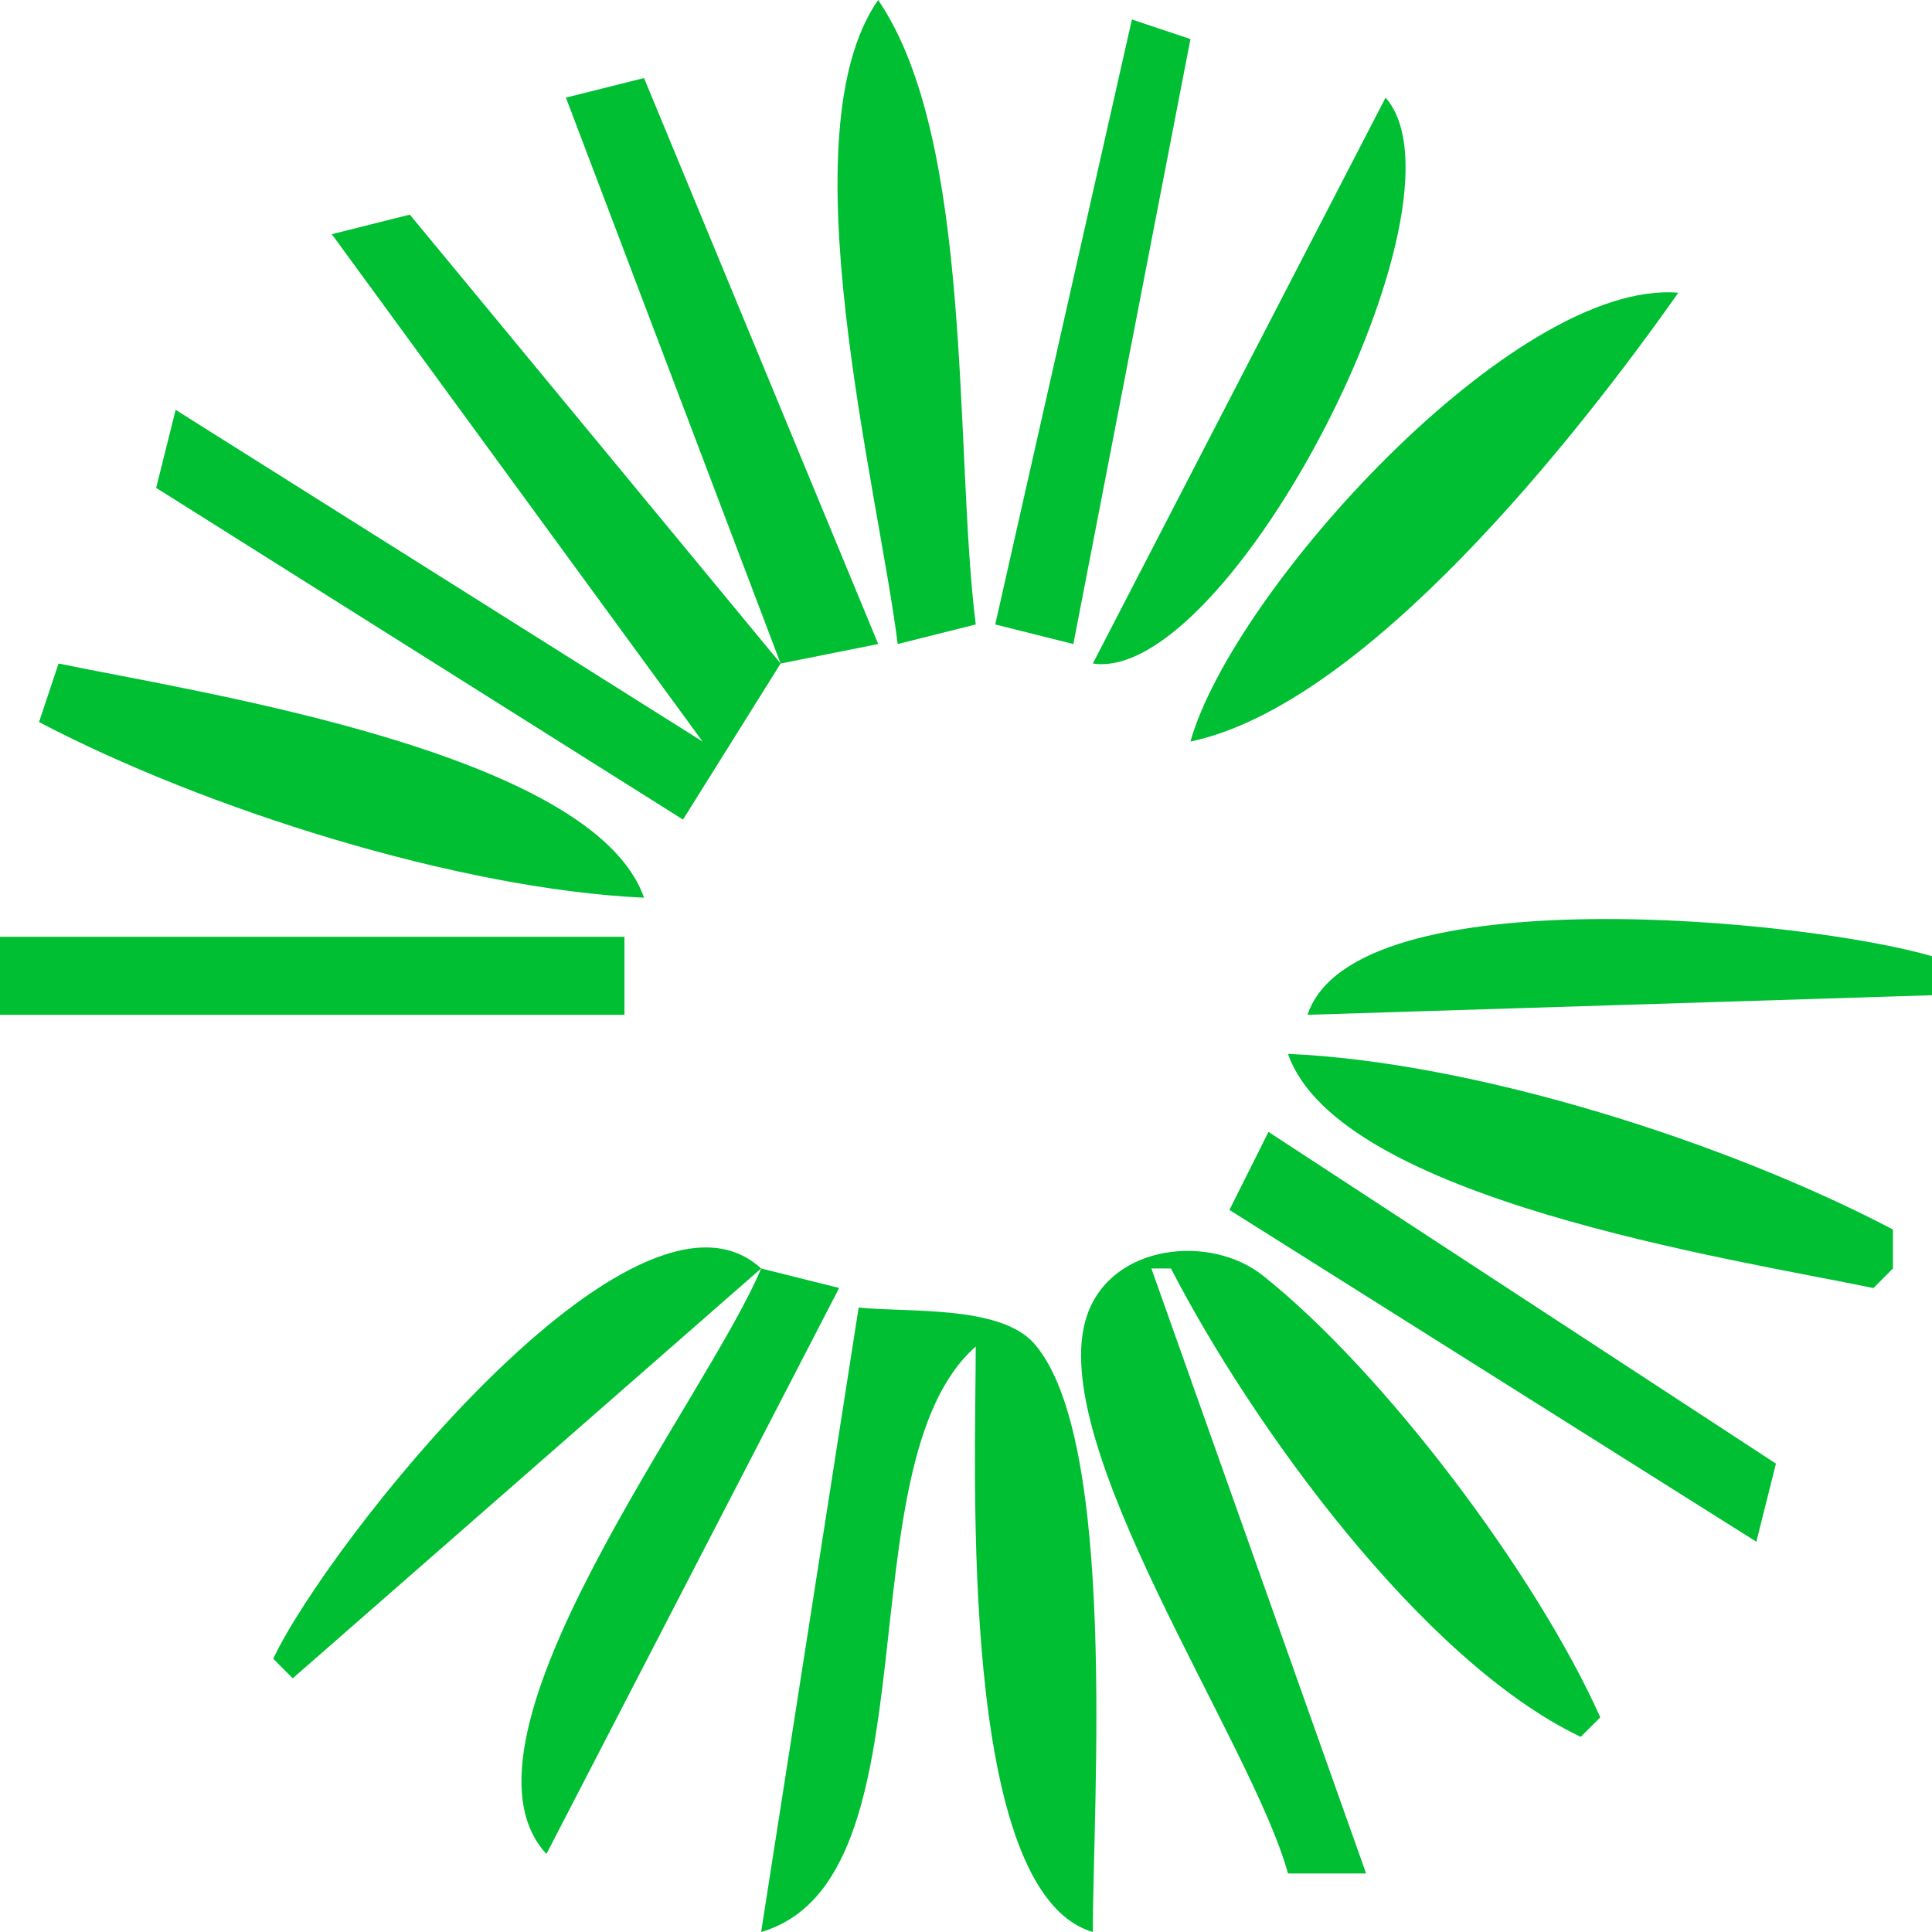
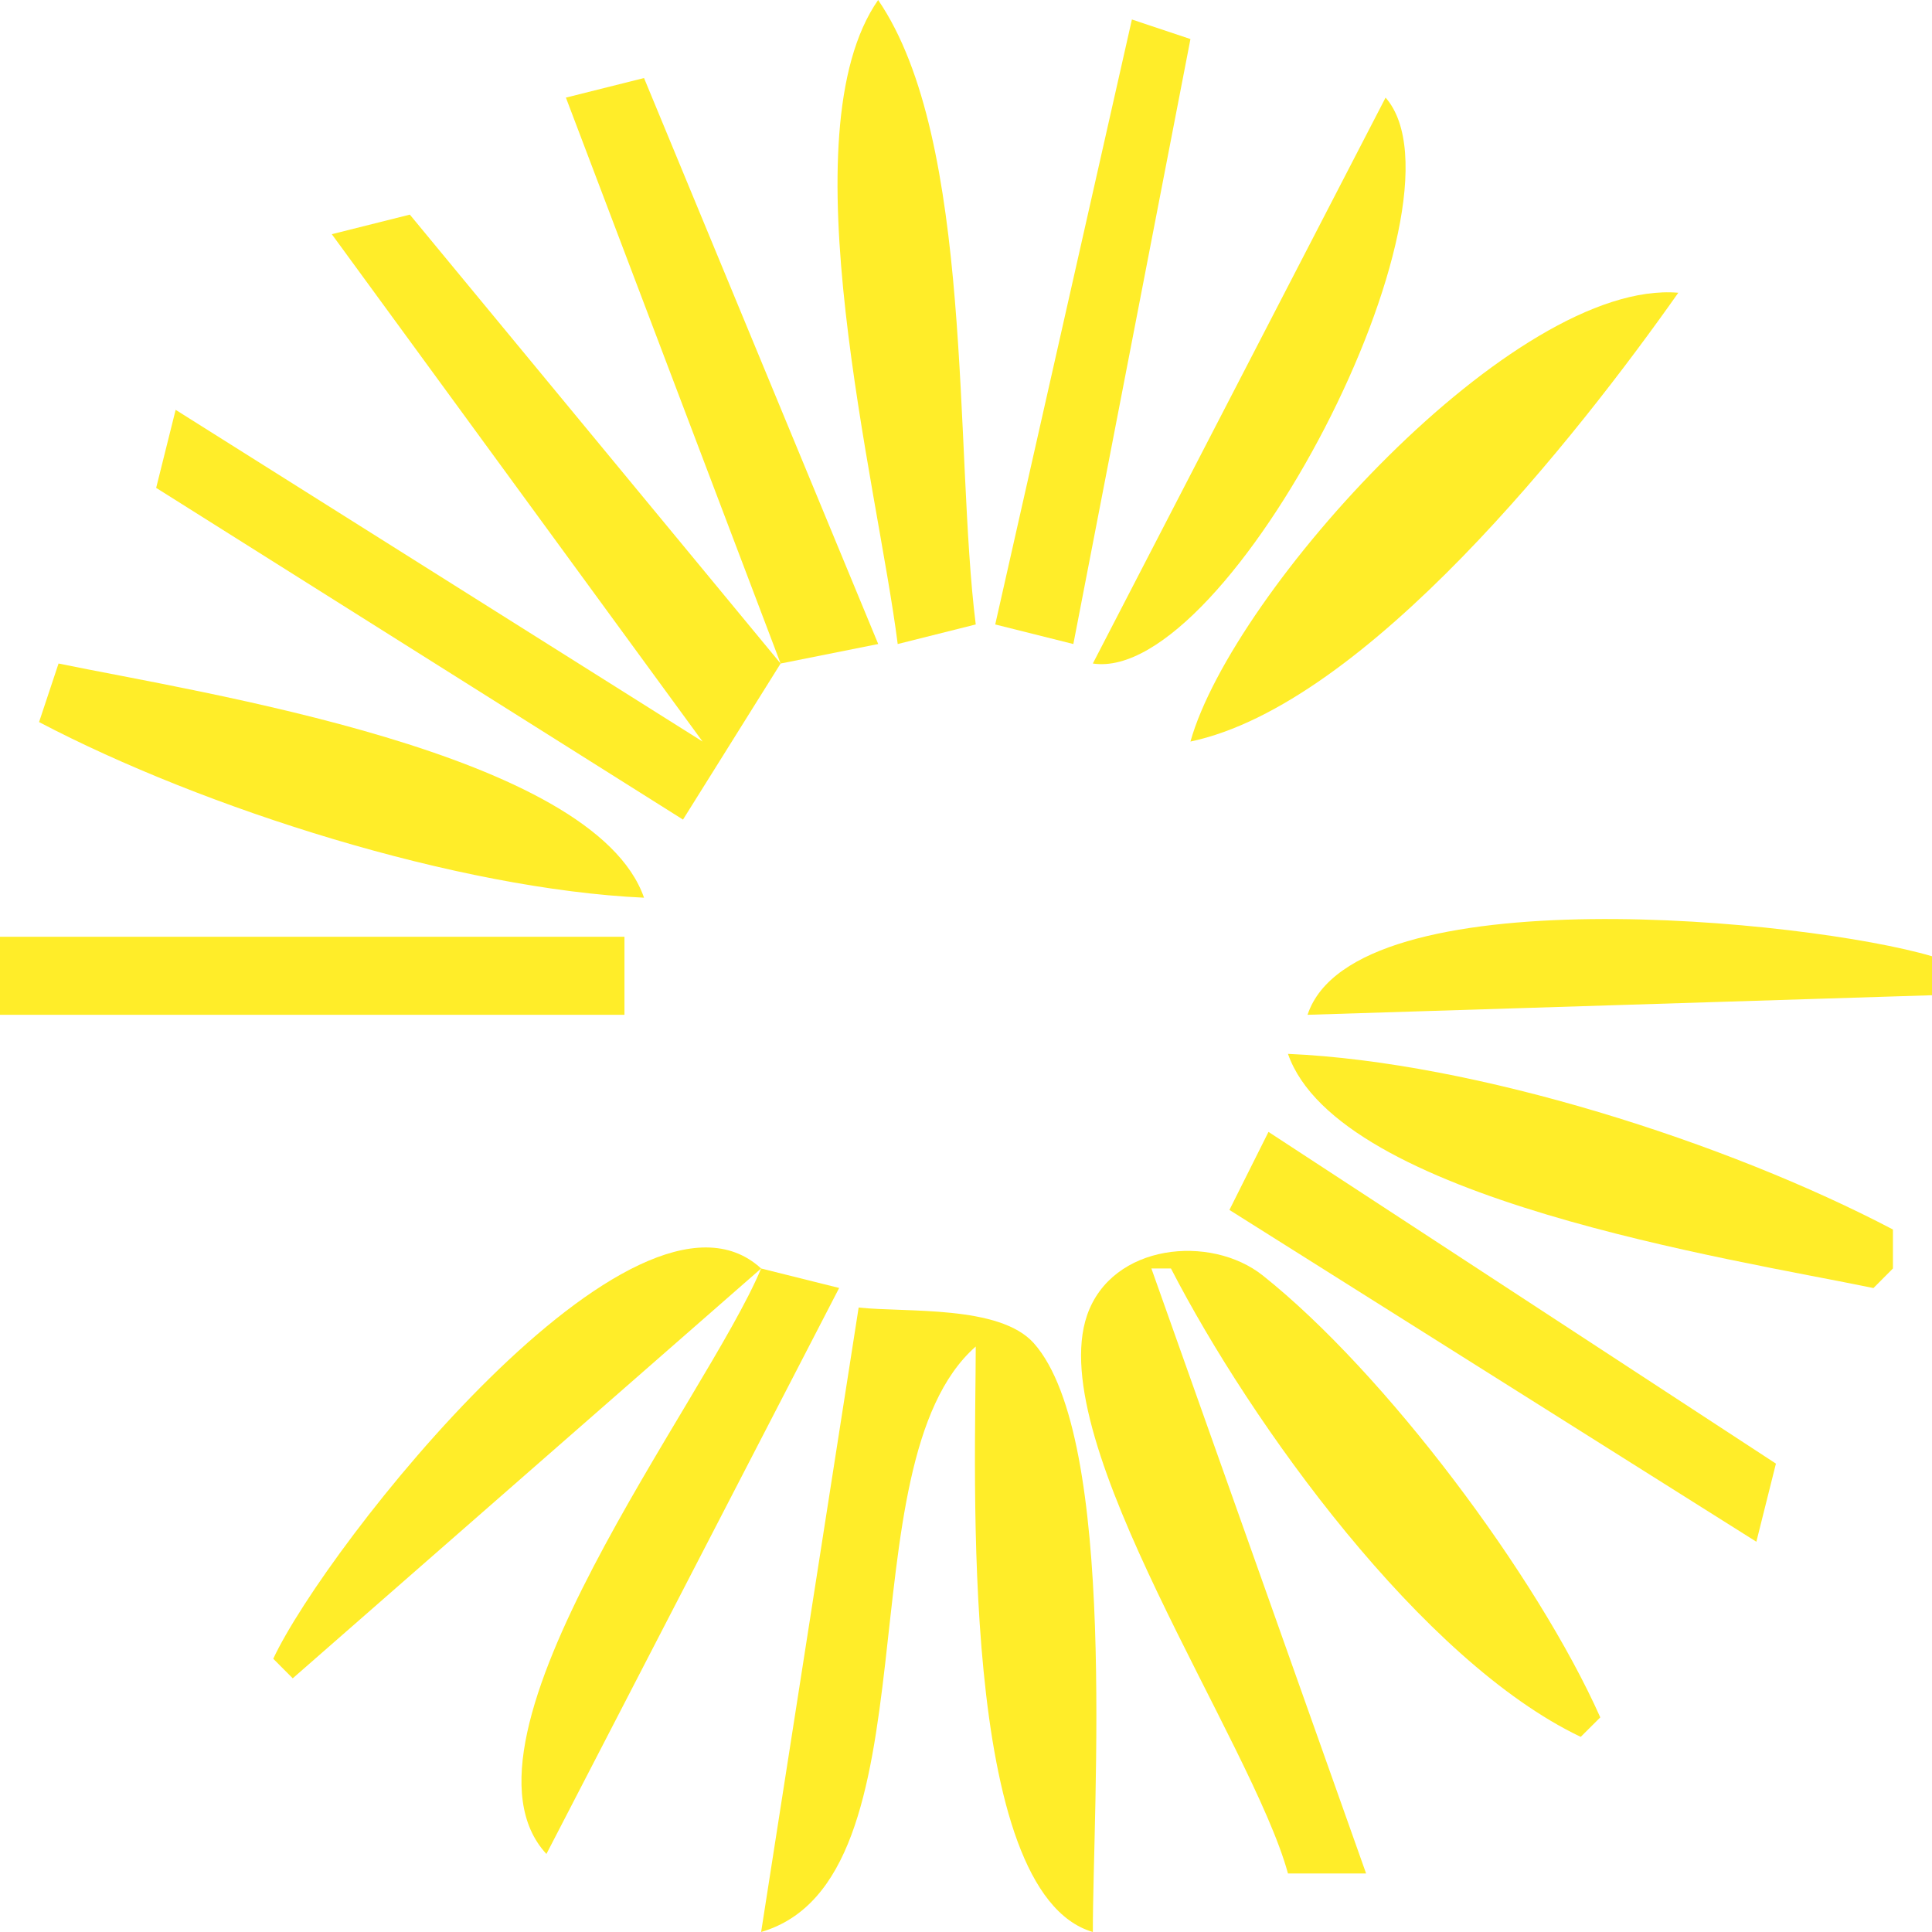
<svg xmlns="http://www.w3.org/2000/svg" width="23" height="23" viewBox="0 0 23 23" fill="none">
-   <path d="M10.454 0C9.351 1.583 10.447 5.769 10.687 7.667L11.616 7.434C11.358 5.389 11.6 1.676 10.454 0Z" fill="#00bf33" />
-   <path d="M13.475 0.232L11.848 7.434L12.778 7.667L14.172 0.465L13.475 0.232Z" fill="#00bf33" />
-   <path d="M6.737 1.162L9.293 7.899L4.879 2.555L3.95 2.788L8.364 8.828L2.091 4.879L1.859 5.808L8.131 9.757L9.293 7.899L10.455 7.667L7.667 0.929L6.737 1.162Z" fill="#00bf33" />
-   <path d="M16.495 1.162L13.01 7.899C14.631 8.144 17.593 2.416 16.495 1.162Z" fill="#00bf33" />
-   <path d="M14.172 8.828C16.262 8.388 18.783 5.184 19.98 3.485C18.03 3.321 14.672 7.044 14.172 8.828Z" fill="#00bf33" />
-   <path d="M0.697 7.899L0.465 8.596C2.429 9.627 5.448 10.585 7.667 10.687C7.065 8.957 2.38 8.247 0.697 7.899Z" fill="#00bf33" />
-   <path d="M0 11.152V12.081H7.434V11.152H0Z" fill="#00bf33" />
-   <path d="M15.566 12.081L23 11.848V11.384C21.525 10.948 16.12 10.409 15.566 12.081Z" fill="#00bf33" />
-   <path d="M15.333 12.546C15.936 14.278 20.622 14.986 22.303 15.334L22.535 15.101V14.637C20.558 13.599 17.567 12.643 15.333 12.546Z" fill="#00bf33" />
-   <path d="M15.101 13.475L14.636 14.404L20.909 18.354L21.142 17.424L15.101 13.475Z" fill="#00bf33" />
-   <path d="M3.253 19.747L3.485 19.98L9.061 15.101C7.564 13.725 3.877 18.41 3.253 19.747Z" fill="#00bf33" />
-   <path d="M15.333 22.303H16.263L13.707 15.101H13.94C14.892 16.948 16.925 19.775 18.818 20.677L19.051 20.445C18.299 18.759 16.49 16.343 15.034 15.185C14.413 14.691 13.238 14.803 12.942 15.656C12.418 17.172 14.904 20.735 15.333 22.303Z" fill="#00bf33" />
-   <path d="M9.061 15.101C8.411 16.66 5.234 20.699 6.505 22.071L9.99 15.333L9.061 15.101Z" fill="#00bf33" />
-   <path d="M10.222 15.566L9.061 23C11.195 22.376 10.012 17.44 11.616 16.03C11.616 17.517 11.401 22.529 13.01 23C13.009 21.505 13.312 17.119 12.307 15.99C11.899 15.533 10.788 15.627 10.222 15.566Z" fill="#00bf33" />
+   <path d="M10.454 0C9.351 1.583 10.447 5.769 10.687 7.667L11.616 7.434C11.358 5.389 11.6 1.676 10.454 0Z" fill="#ffed29" />
+   <path d="M13.475 0.232L11.848 7.434L12.778 7.667L14.172 0.465L13.475 0.232Z" fill="#ffed29" />
+   <path d="M6.737 1.162L9.293 7.899L4.879 2.555L3.95 2.788L8.364 8.828L2.091 4.879L1.859 5.808L8.131 9.757L9.293 7.899L10.455 7.667L7.667 0.929L6.737 1.162Z" fill="#ffed29" />
+   <path d="M16.495 1.162L13.01 7.899C14.631 8.144 17.593 2.416 16.495 1.162Z" fill="#ffed29" />
+   <path d="M14.172 8.828C16.262 8.388 18.783 5.184 19.98 3.485C18.03 3.321 14.672 7.044 14.172 8.828Z" fill="#ffed29" />
+   <path d="M0.697 7.899L0.465 8.596C2.429 9.627 5.448 10.585 7.667 10.687C7.065 8.957 2.38 8.247 0.697 7.899Z" fill="#ffed29" />
+   <path d="M0 11.152V12.081H7.434V11.152H0Z" fill="#ffed29" />
+   <path d="M15.566 12.081L23 11.848V11.384C21.525 10.948 16.12 10.409 15.566 12.081Z" fill="#ffed29" />
+   <path d="M15.333 12.546C15.936 14.278 20.622 14.986 22.303 15.334L22.535 15.101V14.637C20.558 13.599 17.567 12.643 15.333 12.546Z" fill="#ffed29" />
+   <path d="M15.101 13.475L14.636 14.404L20.909 18.354L21.142 17.424L15.101 13.475Z" fill="#ffed29" />
+   <path d="M3.253 19.747L3.485 19.98L9.061 15.101C7.564 13.725 3.877 18.41 3.253 19.747Z" fill="#ffed29" />
+   <path d="M15.333 22.303H16.263L13.707 15.101H13.94C14.892 16.948 16.925 19.775 18.818 20.677L19.051 20.445C18.299 18.759 16.49 16.343 15.034 15.185C14.413 14.691 13.238 14.803 12.942 15.656C12.418 17.172 14.904 20.735 15.333 22.303Z" fill="#ffed29" />
+   <path d="M9.061 15.101C8.411 16.66 5.234 20.699 6.505 22.071L9.99 15.333L9.061 15.101Z" fill="#ffed29" />
+   <path d="M10.222 15.566L9.061 23C11.195 22.376 10.012 17.44 11.616 16.03C11.616 17.517 11.401 22.529 13.01 23C13.009 21.505 13.312 17.119 12.307 15.99C11.899 15.533 10.788 15.627 10.222 15.566Z" fill="#ffed29" />
</svg>
